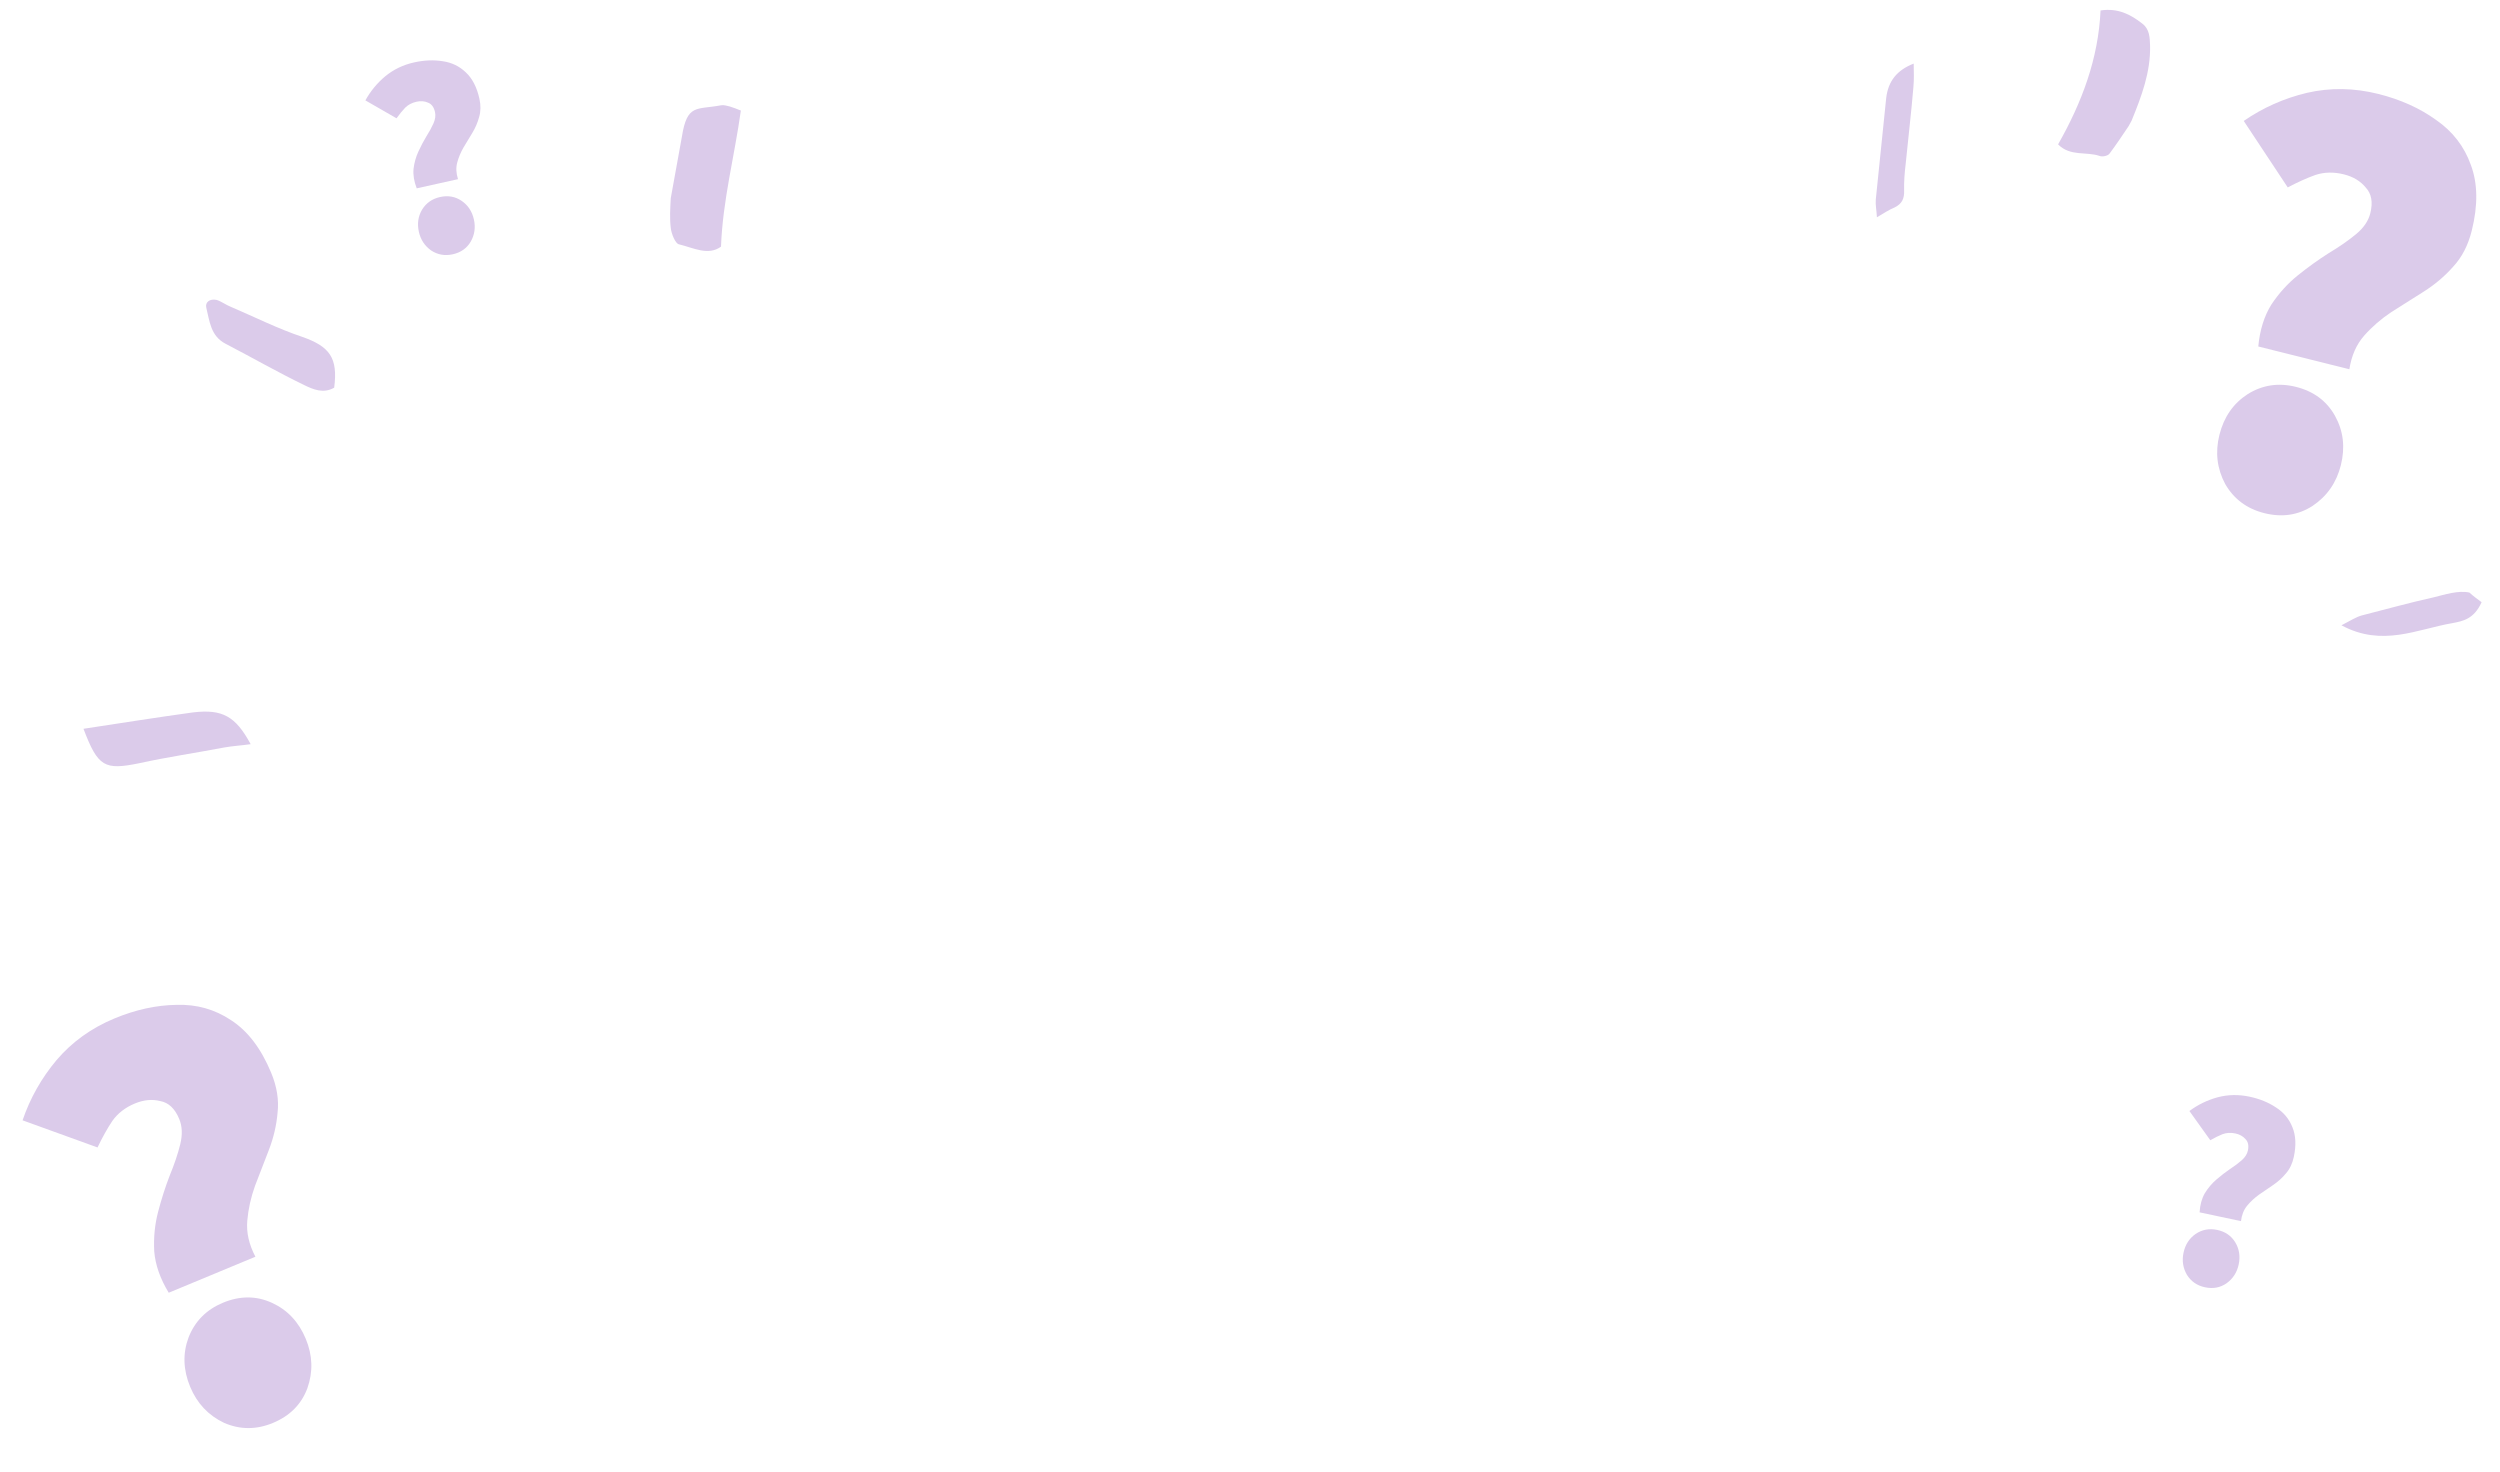
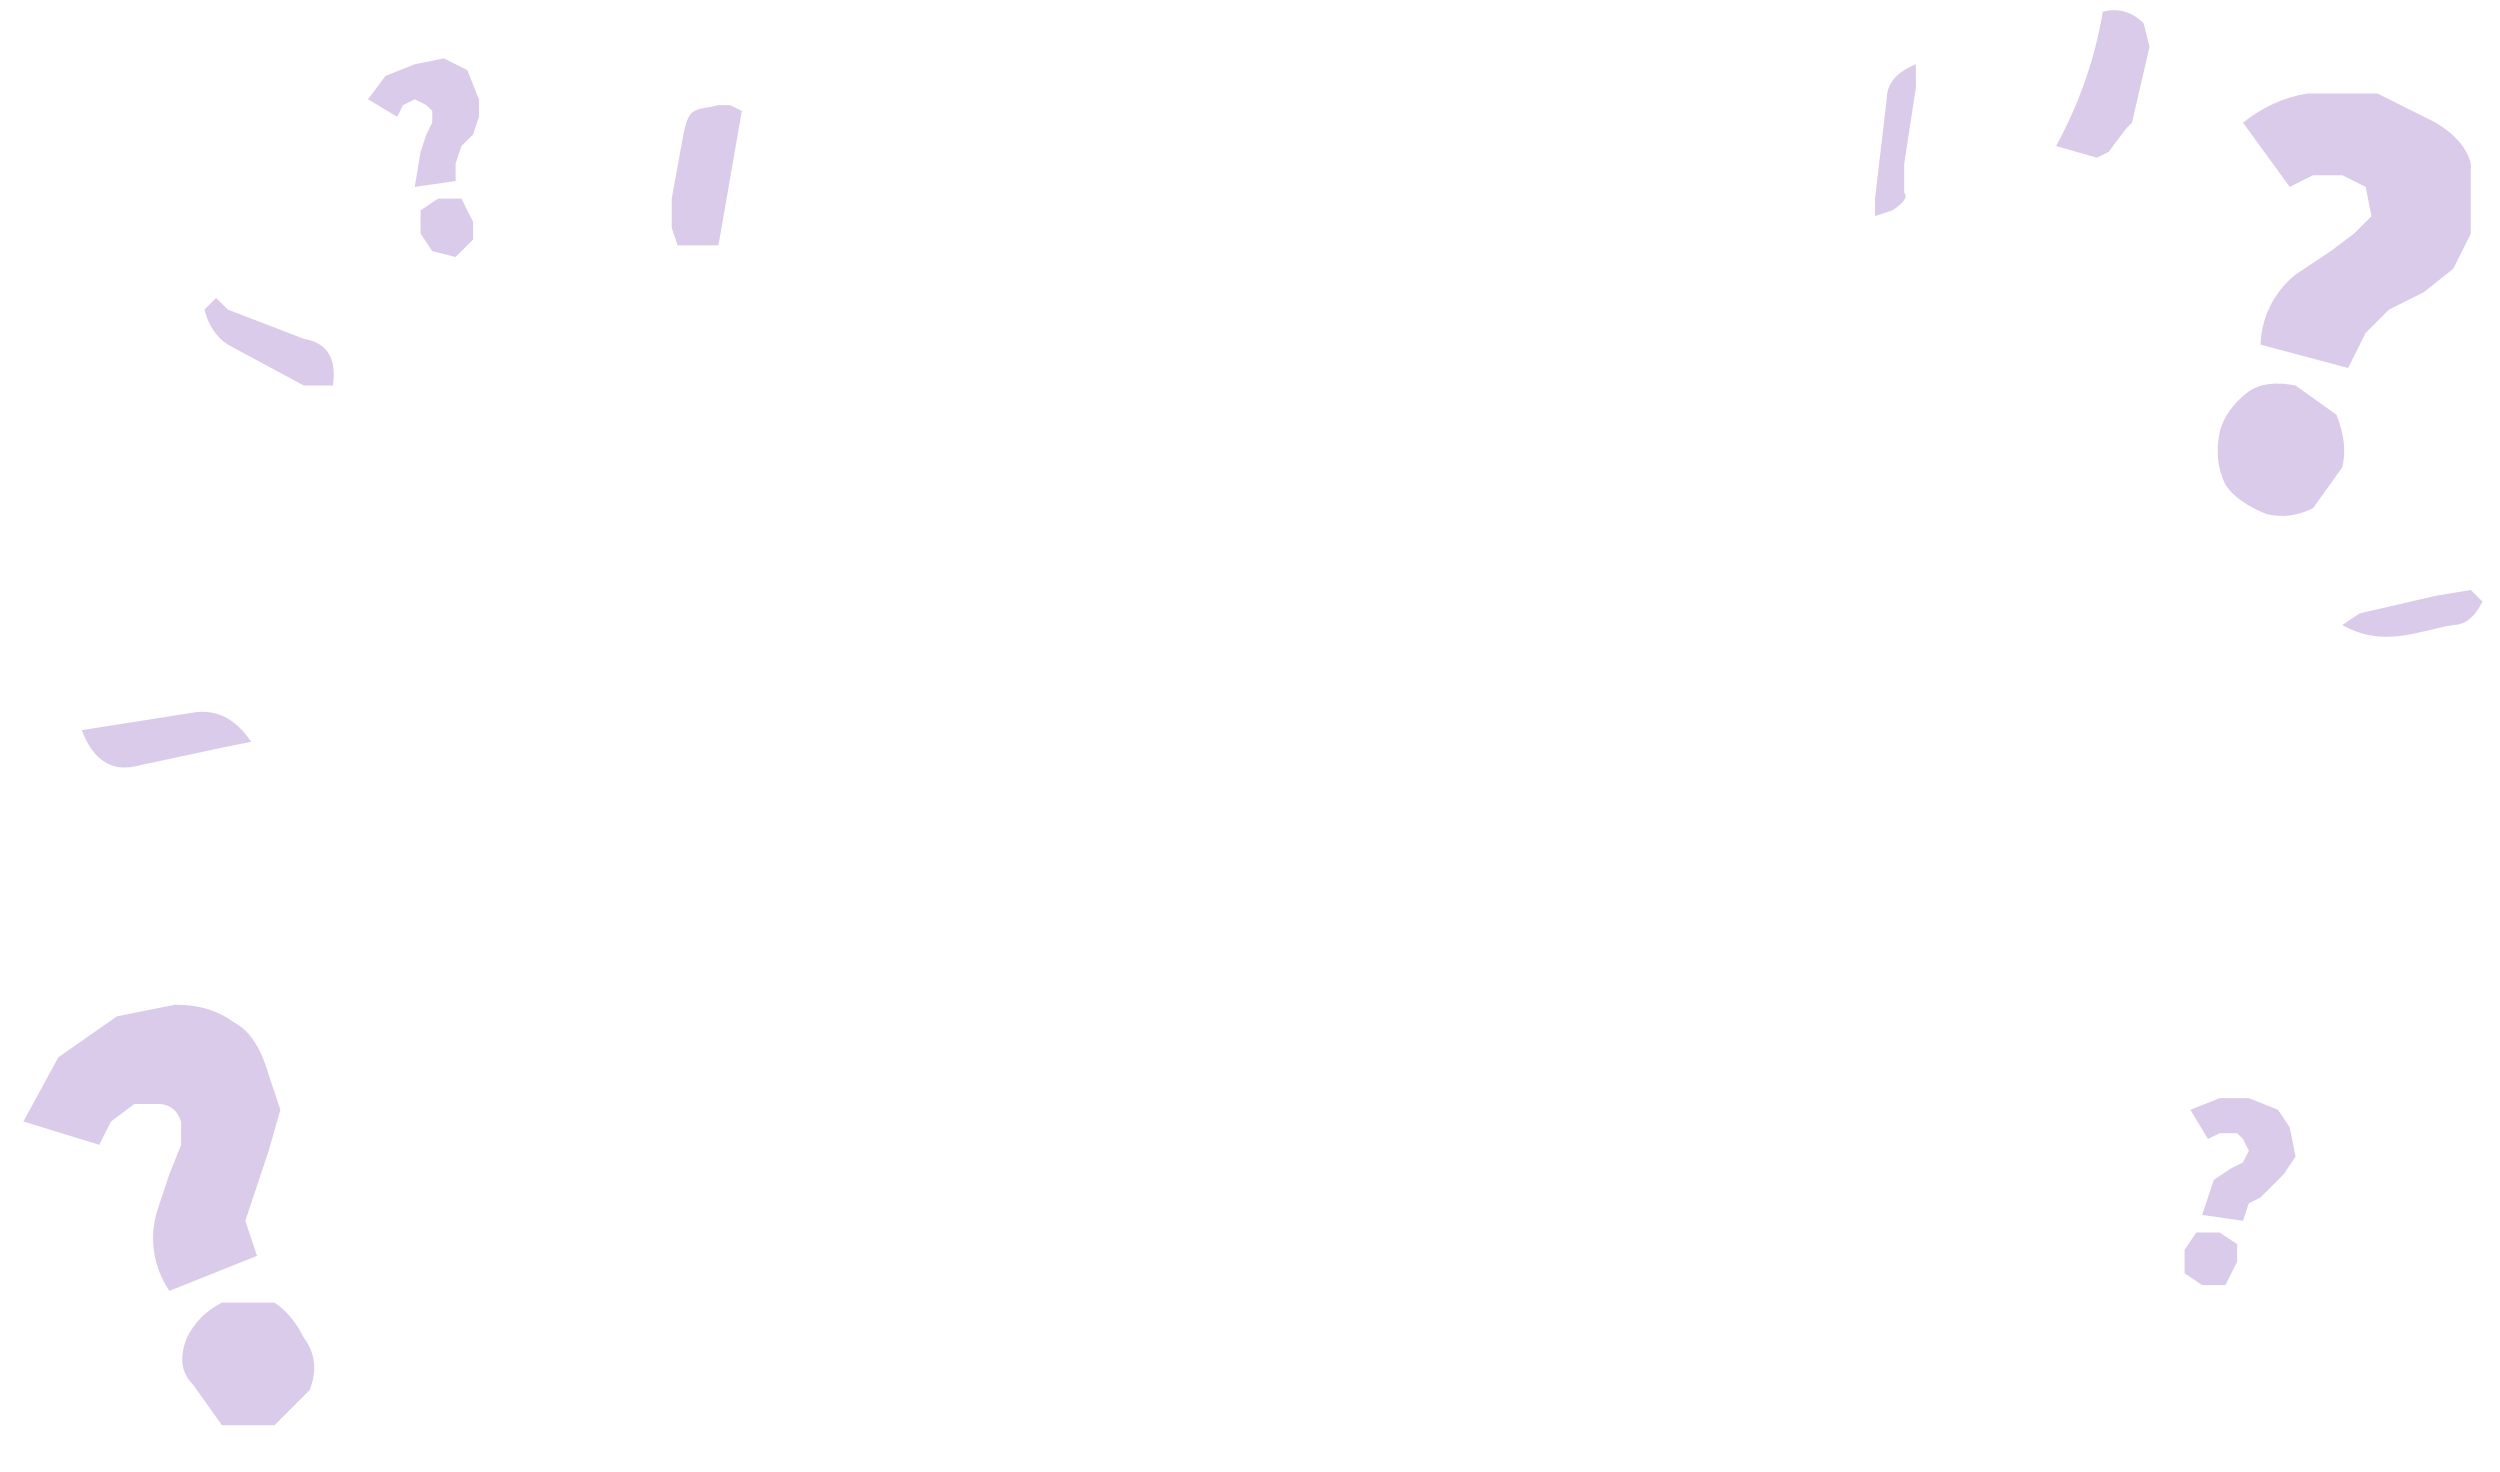
- <svg xmlns="http://www.w3.org/2000/svg" fill="none" height="252" viewBox="0 0 428 252" width="428">
-   <path d="M386.62 59.319C386.88 56.512 387.625 54.121 388.855 52.147C390.154 50.189 391.679 48.509 393.429 47.106C395.179 45.703 396.929 44.447 398.678 43.338C400.497 42.247 402.057 41.164 403.356 40.09C404.655 39.016 405.47 37.821 405.799 36.504C406.267 34.633 406.007 33.169 405.02 32.112C404.119 31.004 402.872 30.25 401.278 29.852C399.546 29.418 397.917 29.453 396.393 29.955C394.937 30.475 393.361 31.185 391.663 32.086L384.128 20.703C387.42 18.434 391.023 16.832 394.938 15.897C398.923 14.979 402.994 15.04 407.152 16.079C410.963 17.032 414.272 18.523 417.078 20.55C419.902 22.508 421.877 25.063 423.002 28.216C424.197 31.386 424.249 35.154 423.157 39.52C422.534 42.014 421.468 44.067 419.961 45.678C418.523 47.307 416.842 48.727 414.919 49.94C413.083 51.1 411.246 52.261 409.41 53.421C407.643 54.599 406.092 55.942 404.758 57.449C403.424 58.956 402.575 60.879 402.211 63.218L386.62 59.319ZM387.657 87.851C384.677 87.106 382.443 85.443 380.953 82.861C379.55 80.228 379.221 77.421 379.966 74.442C380.729 71.393 382.34 69.072 384.8 67.478C387.329 65.902 390.084 65.486 393.064 66.231C396.113 66.994 398.347 68.657 399.768 71.221C401.188 73.785 401.517 76.592 400.755 79.641C400.009 82.62 398.398 84.942 395.921 86.604C393.461 88.198 390.706 88.614 387.657 87.851Z" fill="#DBCBEA" />
-   <path d="M376.571 207.553C376.643 206.285 376.94 205.196 377.462 204.287C378.016 203.385 378.675 202.603 379.441 201.943C380.206 201.283 380.974 200.69 381.744 200.162C382.545 199.641 383.23 199.129 383.798 198.624C384.365 198.12 384.713 197.568 384.84 196.97C385.02 196.12 384.88 195.465 384.418 195.005C383.995 194.52 383.421 194.201 382.697 194.047C381.91 193.88 381.177 193.922 380.499 194.173C379.852 194.43 379.153 194.775 378.403 195.208L374.827 190.204C376.272 189.129 377.869 188.35 379.617 187.866C381.397 187.388 383.231 187.35 385.12 187.751C386.851 188.119 388.365 188.736 389.662 189.604C390.965 190.44 391.895 191.559 392.453 192.961C393.042 194.369 393.126 196.065 392.705 198.048C392.464 199.182 392.018 200.123 391.365 200.873C390.743 201.629 390.01 202.296 389.163 202.873C388.355 203.425 387.547 203.978 386.738 204.53C385.962 205.089 385.285 205.718 384.709 206.418C384.132 207.118 383.781 207.998 383.655 209.057L376.571 207.553ZM377.498 220.384C376.144 220.097 375.111 219.384 374.399 218.245C373.725 217.082 373.531 215.824 373.819 214.47C374.113 213.085 374.801 212.013 375.883 211.256C376.997 210.506 378.231 210.274 379.584 210.561C380.97 210.856 382.003 211.569 382.684 212.7C383.364 213.832 383.558 215.091 383.264 216.476C382.976 217.83 382.288 218.901 381.199 219.69C380.117 220.447 378.883 220.678 377.498 220.384Z" fill="#DBCBEA" />
-   <path d="M71.342 32.245C70.882 31.062 70.7 29.948 70.798 28.905C70.927 27.854 71.203 26.869 71.625 25.951C72.047 25.033 72.499 24.174 72.981 23.375C73.494 22.568 73.904 21.818 74.211 21.123C74.519 20.428 74.606 19.783 74.473 19.186C74.285 18.337 73.885 17.8 73.274 17.573C72.687 17.308 72.033 17.255 71.31 17.416C70.525 17.59 69.876 17.933 69.362 18.442C68.881 18.945 68.388 19.549 67.886 20.254L62.555 17.186C63.424 15.608 64.553 14.236 65.943 13.07C67.364 11.897 69.016 11.101 70.901 10.682C72.629 10.298 74.263 10.231 75.803 10.483C77.335 10.703 78.646 11.334 79.735 12.378C80.856 13.415 81.636 14.923 82.076 16.902C82.328 18.033 82.312 19.075 82.029 20.028C81.778 20.974 81.387 21.886 80.856 22.762C80.35 23.6 79.844 24.438 79.338 25.275C78.863 26.106 78.509 26.96 78.275 27.836C78.041 28.712 78.087 29.658 78.411 30.674L71.342 32.245ZM77.511 43.535C76.16 43.835 74.925 43.615 73.804 42.875C72.708 42.097 72.01 41.032 71.709 39.681C71.402 38.299 71.583 37.038 72.254 35.9C72.955 34.755 73.982 34.033 75.333 33.732C76.715 33.425 77.951 33.645 79.04 34.392C80.129 35.139 80.827 36.204 81.135 37.586C81.435 38.937 81.254 40.197 80.59 41.367C79.92 42.505 78.894 43.227 77.511 43.535Z" fill="#DBCBEA" />
-   <path d="M28.885 221.316C27.42 218.908 26.593 216.544 26.404 214.225C26.28 211.879 26.502 209.621 27.071 207.451C27.639 205.282 28.295 203.23 29.039 201.297C29.849 199.336 30.456 197.538 30.858 195.901C31.261 194.264 31.203 192.819 30.682 191.565C29.942 189.784 28.861 188.764 27.438 188.504C26.054 188.151 24.603 188.289 23.086 188.919C21.437 189.604 20.15 190.603 19.226 191.915C18.367 193.2 17.525 194.71 16.698 196.445L3.863 191.799C5.153 188.014 7.091 184.58 9.677 181.495C12.329 178.382 15.634 176.004 19.592 174.36C23.22 172.854 26.765 172.077 30.226 172.032C33.66 171.92 36.769 172.795 39.553 174.655C42.402 176.488 44.69 179.482 46.416 183.638C47.403 186.013 47.771 188.296 47.521 190.488C47.337 192.653 46.835 194.795 46.014 196.915C45.231 198.942 44.449 200.968 43.666 202.995C42.95 204.994 42.505 206.996 42.333 209.002C42.16 211.007 42.625 213.057 43.727 215.152L28.885 221.316ZM46.727 243.606C43.891 244.784 41.105 244.78 38.37 243.596C35.674 242.318 33.737 240.261 32.559 237.425C31.353 234.522 31.263 231.698 32.288 228.952C33.379 226.178 35.343 224.203 38.179 223.024C41.082 221.819 43.867 221.822 46.536 223.034C49.205 224.246 51.143 226.303 52.348 229.205C53.526 232.042 53.617 234.866 52.619 237.678C51.594 240.424 49.63 242.4 46.727 243.606Z" fill="#DBCBEA" />
-   <path d="M35.318 52.694C35.883 54.933 36.041 57.524 38.619 58.852C43.139 61.2 47.502 63.708 52.084 65.928C53.611 66.668 55.36 67.437 57.213 66.371C57.877 61.271 56.462 59.328 51.761 57.678C47.569 56.275 43.591 54.268 39.49 52.516C38.632 52.179 37.897 51.587 37.072 51.344C35.93 51.105 35.084 51.717 35.318 52.694Z" fill="#DBCBEA" />
-   <path d="M359.443 26.696C359.914 26.89 360.885 26.698 361.163 26.282C362.302 24.758 363.358 23.178 364.414 21.599C364.636 21.266 364.775 20.878 364.942 20.629C366.639 16.471 368.198 12.34 368.092 7.819C368.039 6.46 368.04 5.018 366.766 4.046C364.716 2.434 362.554 1.35 359.613 1.79C359.242 10.082 356.404 17.567 352.345 24.718C354.423 26.828 357.197 25.916 359.443 26.696ZM360.971 24.59C361.027 24.507 361.082 24.424 361.082 24.424C361.082 24.424 361.027 24.507 360.971 24.59Z" fill="#DBCBEA" />
-   <path d="M33.044 121.963C26.93 122.802 20.791 123.782 14.291 124.768C16.776 131.322 17.896 131.882 23.865 130.657C28.726 129.592 33.595 128.887 38.431 127.961C39.841 127.712 41.365 127.627 42.914 127.402C40.325 122.626 38.109 121.365 33.044 121.963Z" fill="#DBCBEA" />
-   <path d="M416.669 102.257C412.507 103.177 408.408 104.323 404.328 105.365C403.358 105.633 402.434 106.235 400.858 107.05C407.825 110.822 413.795 107.72 419.827 106.684C421.632 106.339 423.536 106.012 424.851 103.098C424.304 102.681 423.476 102.108 422.766 101.448C420.885 101.022 418.492 101.808 416.669 102.257Z" fill="#DBCBEA" />
-   <path d="M321.327 37.2C322.532 36.486 323.414 35.904 324.381 35.504C325.627 34.879 326.04 33.998 325.985 32.583C325.951 31.098 326.068 29.581 326.249 28.085C326.684 23.716 327.205 19.297 327.576 14.909C327.691 13.625 327.656 12.372 327.623 10.887C324.744 12.017 323.254 13.885 322.914 16.808C322.32 22.602 321.726 28.396 321.132 34.19C321.062 35.1 321.27 36.019 321.327 37.2Z" fill="#DBCBEA" />
-   <path d="M114.836 39.027C114.936 40.027 115.636 41.727 116.236 41.827C118.736 42.427 121.236 43.827 123.436 42.227C123.736 34.227 125.736 26.827 126.836 18.927C126.136 18.627 125.536 18.427 124.936 18.227C124.436 18.127 123.936 17.927 123.436 18.027C119.236 18.827 117.636 17.727 116.736 23.427C116.136 26.927 115.436 30.427 114.836 33.927C114.736 35.727 114.636 37.427 114.836 39.027Z" fill="#DBCBEA" />
+ <svg xmlns="http://www.w3.org/2000/svg" width="428" height="252" fill="none" viewBox="0 0 428 252">
+   <path fill="#dbcbea" d="M387 59a16 16 0 0 1 6-12l6-4 4-3 3-3-1-5-4-2h-5l-4 2-8-11q5-4 11-5h12l10 5q5 3 6 7v12l-3 6-5 4-6 3-4 4-3 6zm1 29q-5-2-7-5-2-4-1-9 1-4 5-7 3-2 8-1l7 5q2 5 1 9l-5 7q-4 2-8 1m-11 120 2-6 3-2 2-1 1-2-1-2-1-1h-3l-2 1-3-5 5-2h5l5 2 2 3 1 5-2 3-2 2-2 2-2 1-1 3zm0 12-3-2v-4l2-3h4l3 2v3l-2 4zM71 32l1-6 1-3 1-2v-2l-1-1-2-1-2 1-1 2-5-3 3-4 5-2 5-1 4 2 2 5v3l-1 3-2 2-1 3v3zm7 12-4-1-2-3v-4l3-2h4l2 4v3zM29 221a16 16 0 0 1-2-14l2-6 2-5v-4q-1-3-4-3h-4l-4 3-2 4-13-4 6-11 10-7 10-2q6 0 10 3 4 2 6 9l2 6-2 7-2 6-2 6 2 6zm18 23h-9l-5-7q-3-3-1-8 2-4 6-6h9q3 2 5 6 3 4 1 9zM35 53q1 4 4 6l13 7h5q1-7-5-8l-13-5-2-2zm324-26 2-1 3-4 1-1 3-13-1-4q-3-3-7-2-2 12-8 23zM33 122l-19 3q3 8 10 6l14-3 5-1q-4-6-10-5m384-20-13 3-3 2c7 4 13 1 19 0q3 0 5-4l-2-2zm-96-65 3-1q3-2 2-3v-5l2-13v-4q-5 2-5 6l-2 17zm-206 2 1 3h7l4-23-2-1h-2c-4 1-5 0-6 5l-2 11z" />
</svg>
